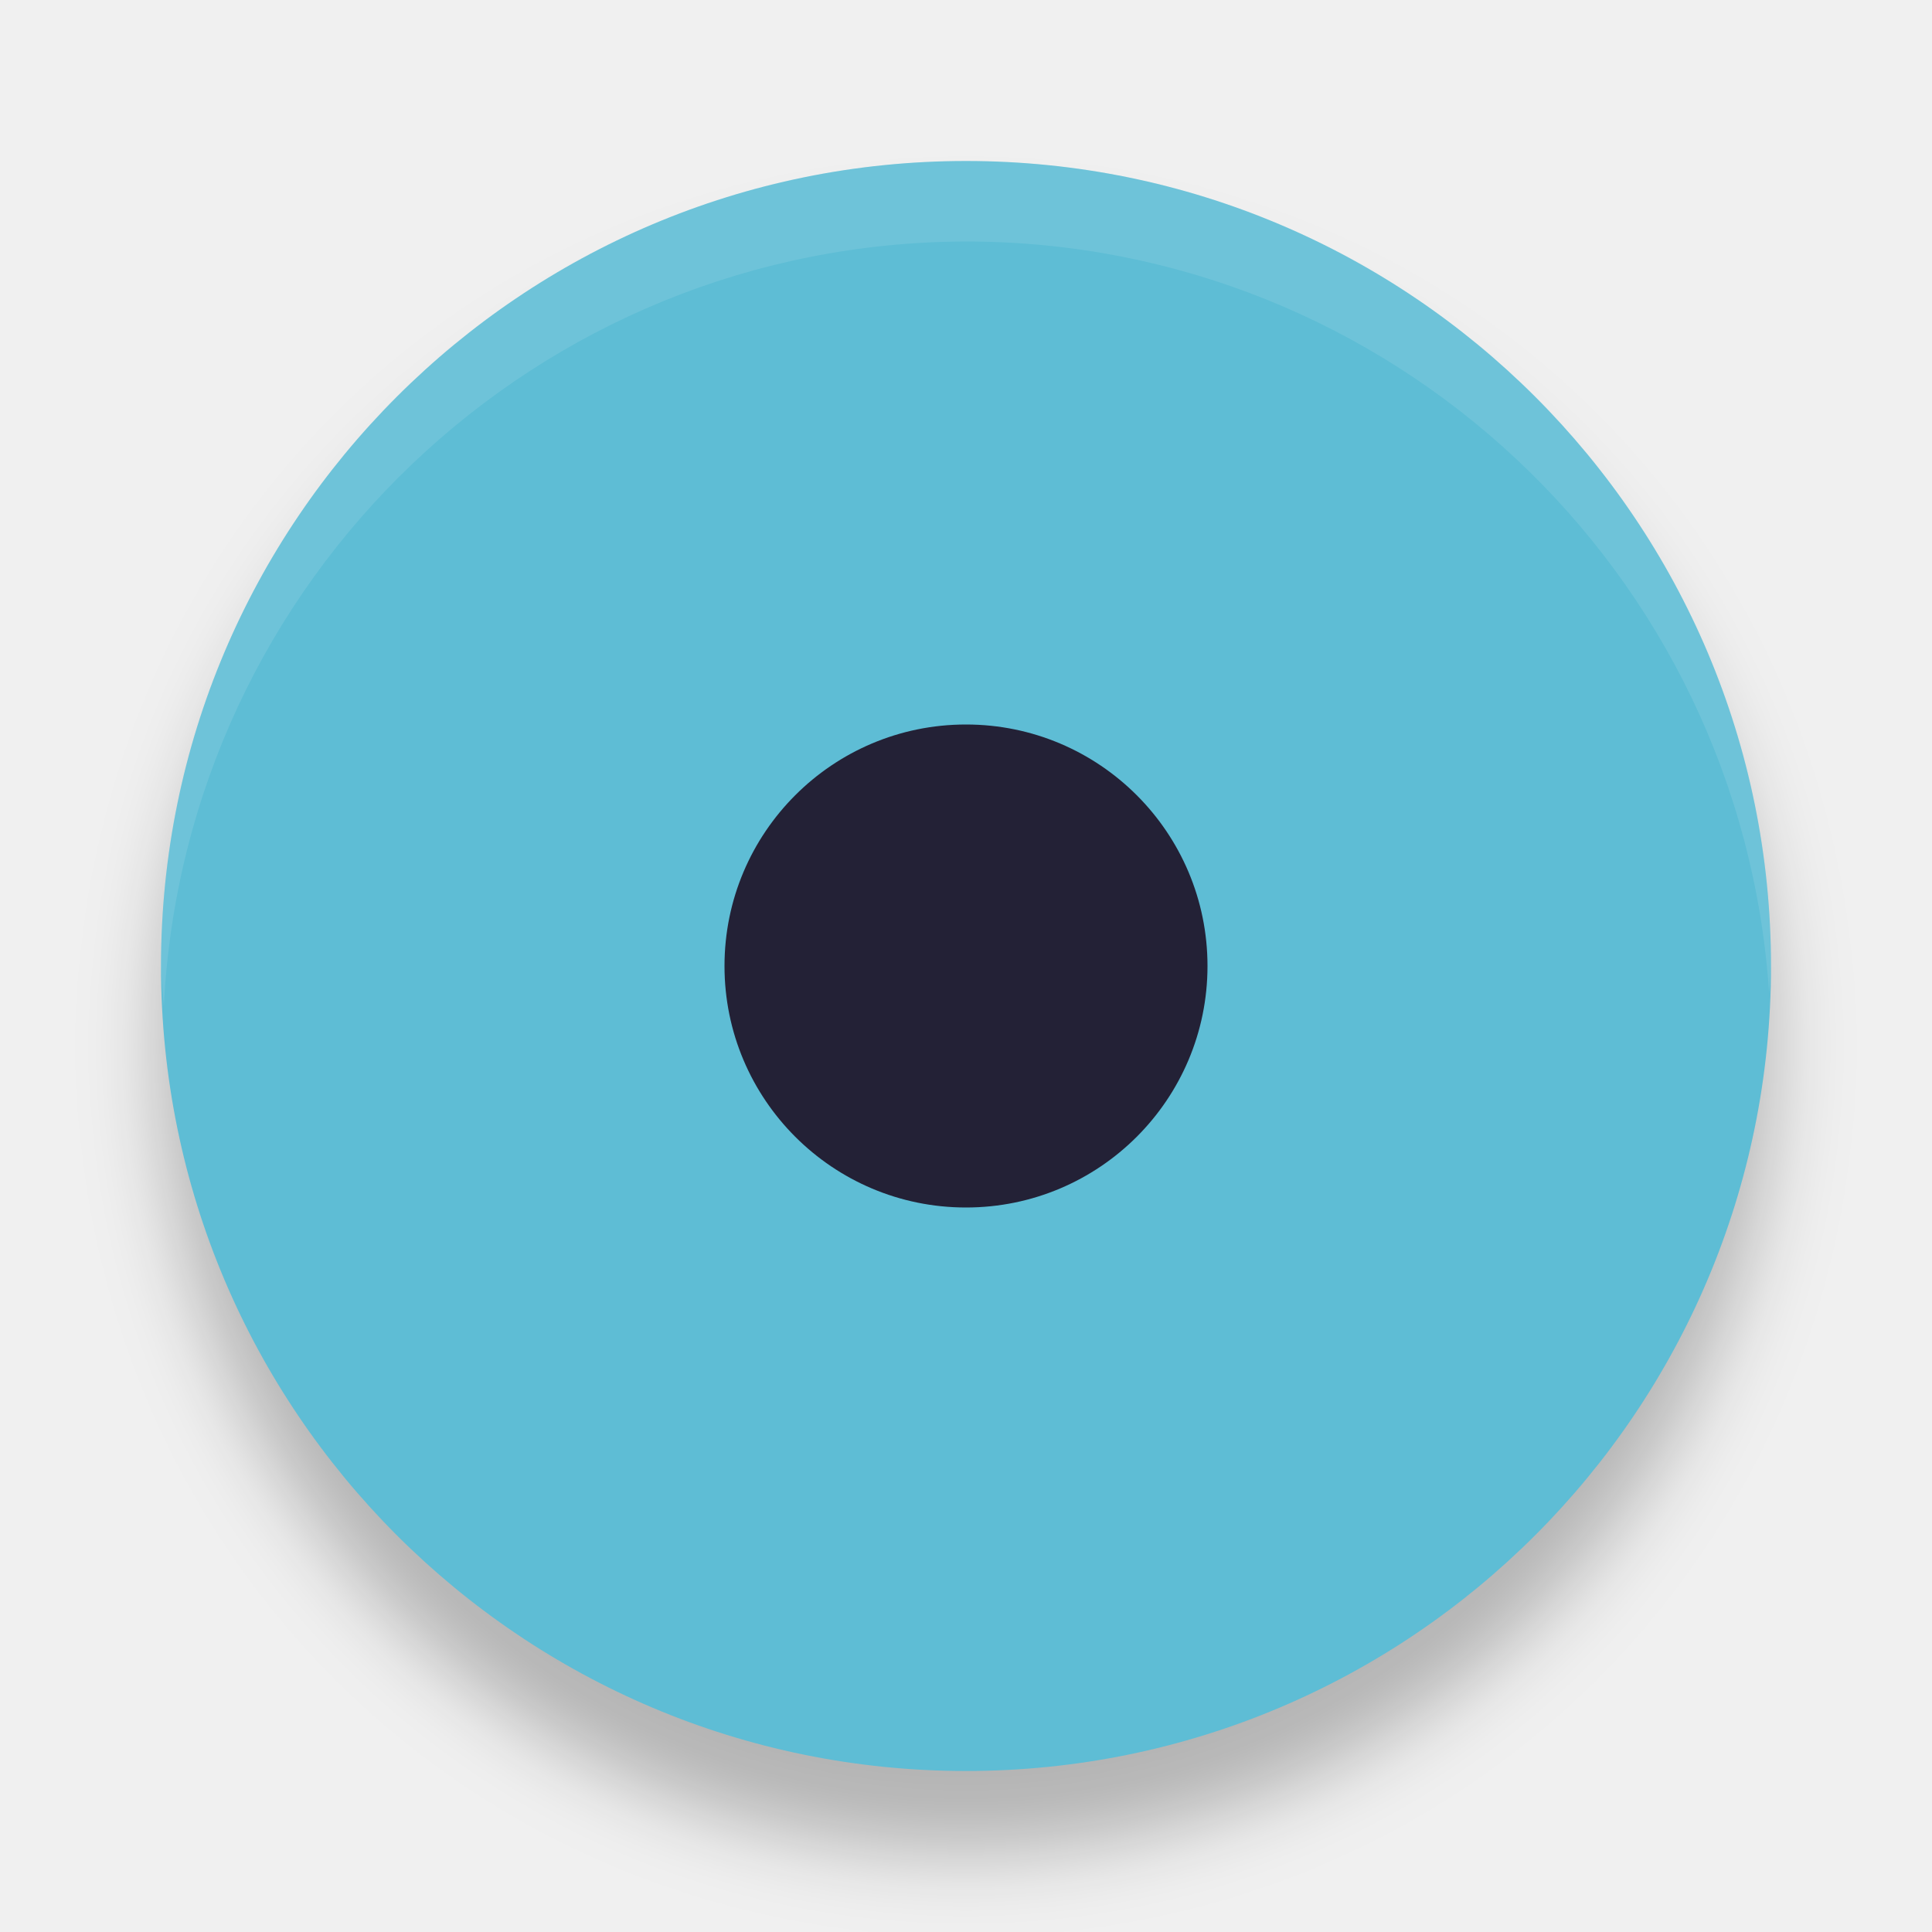
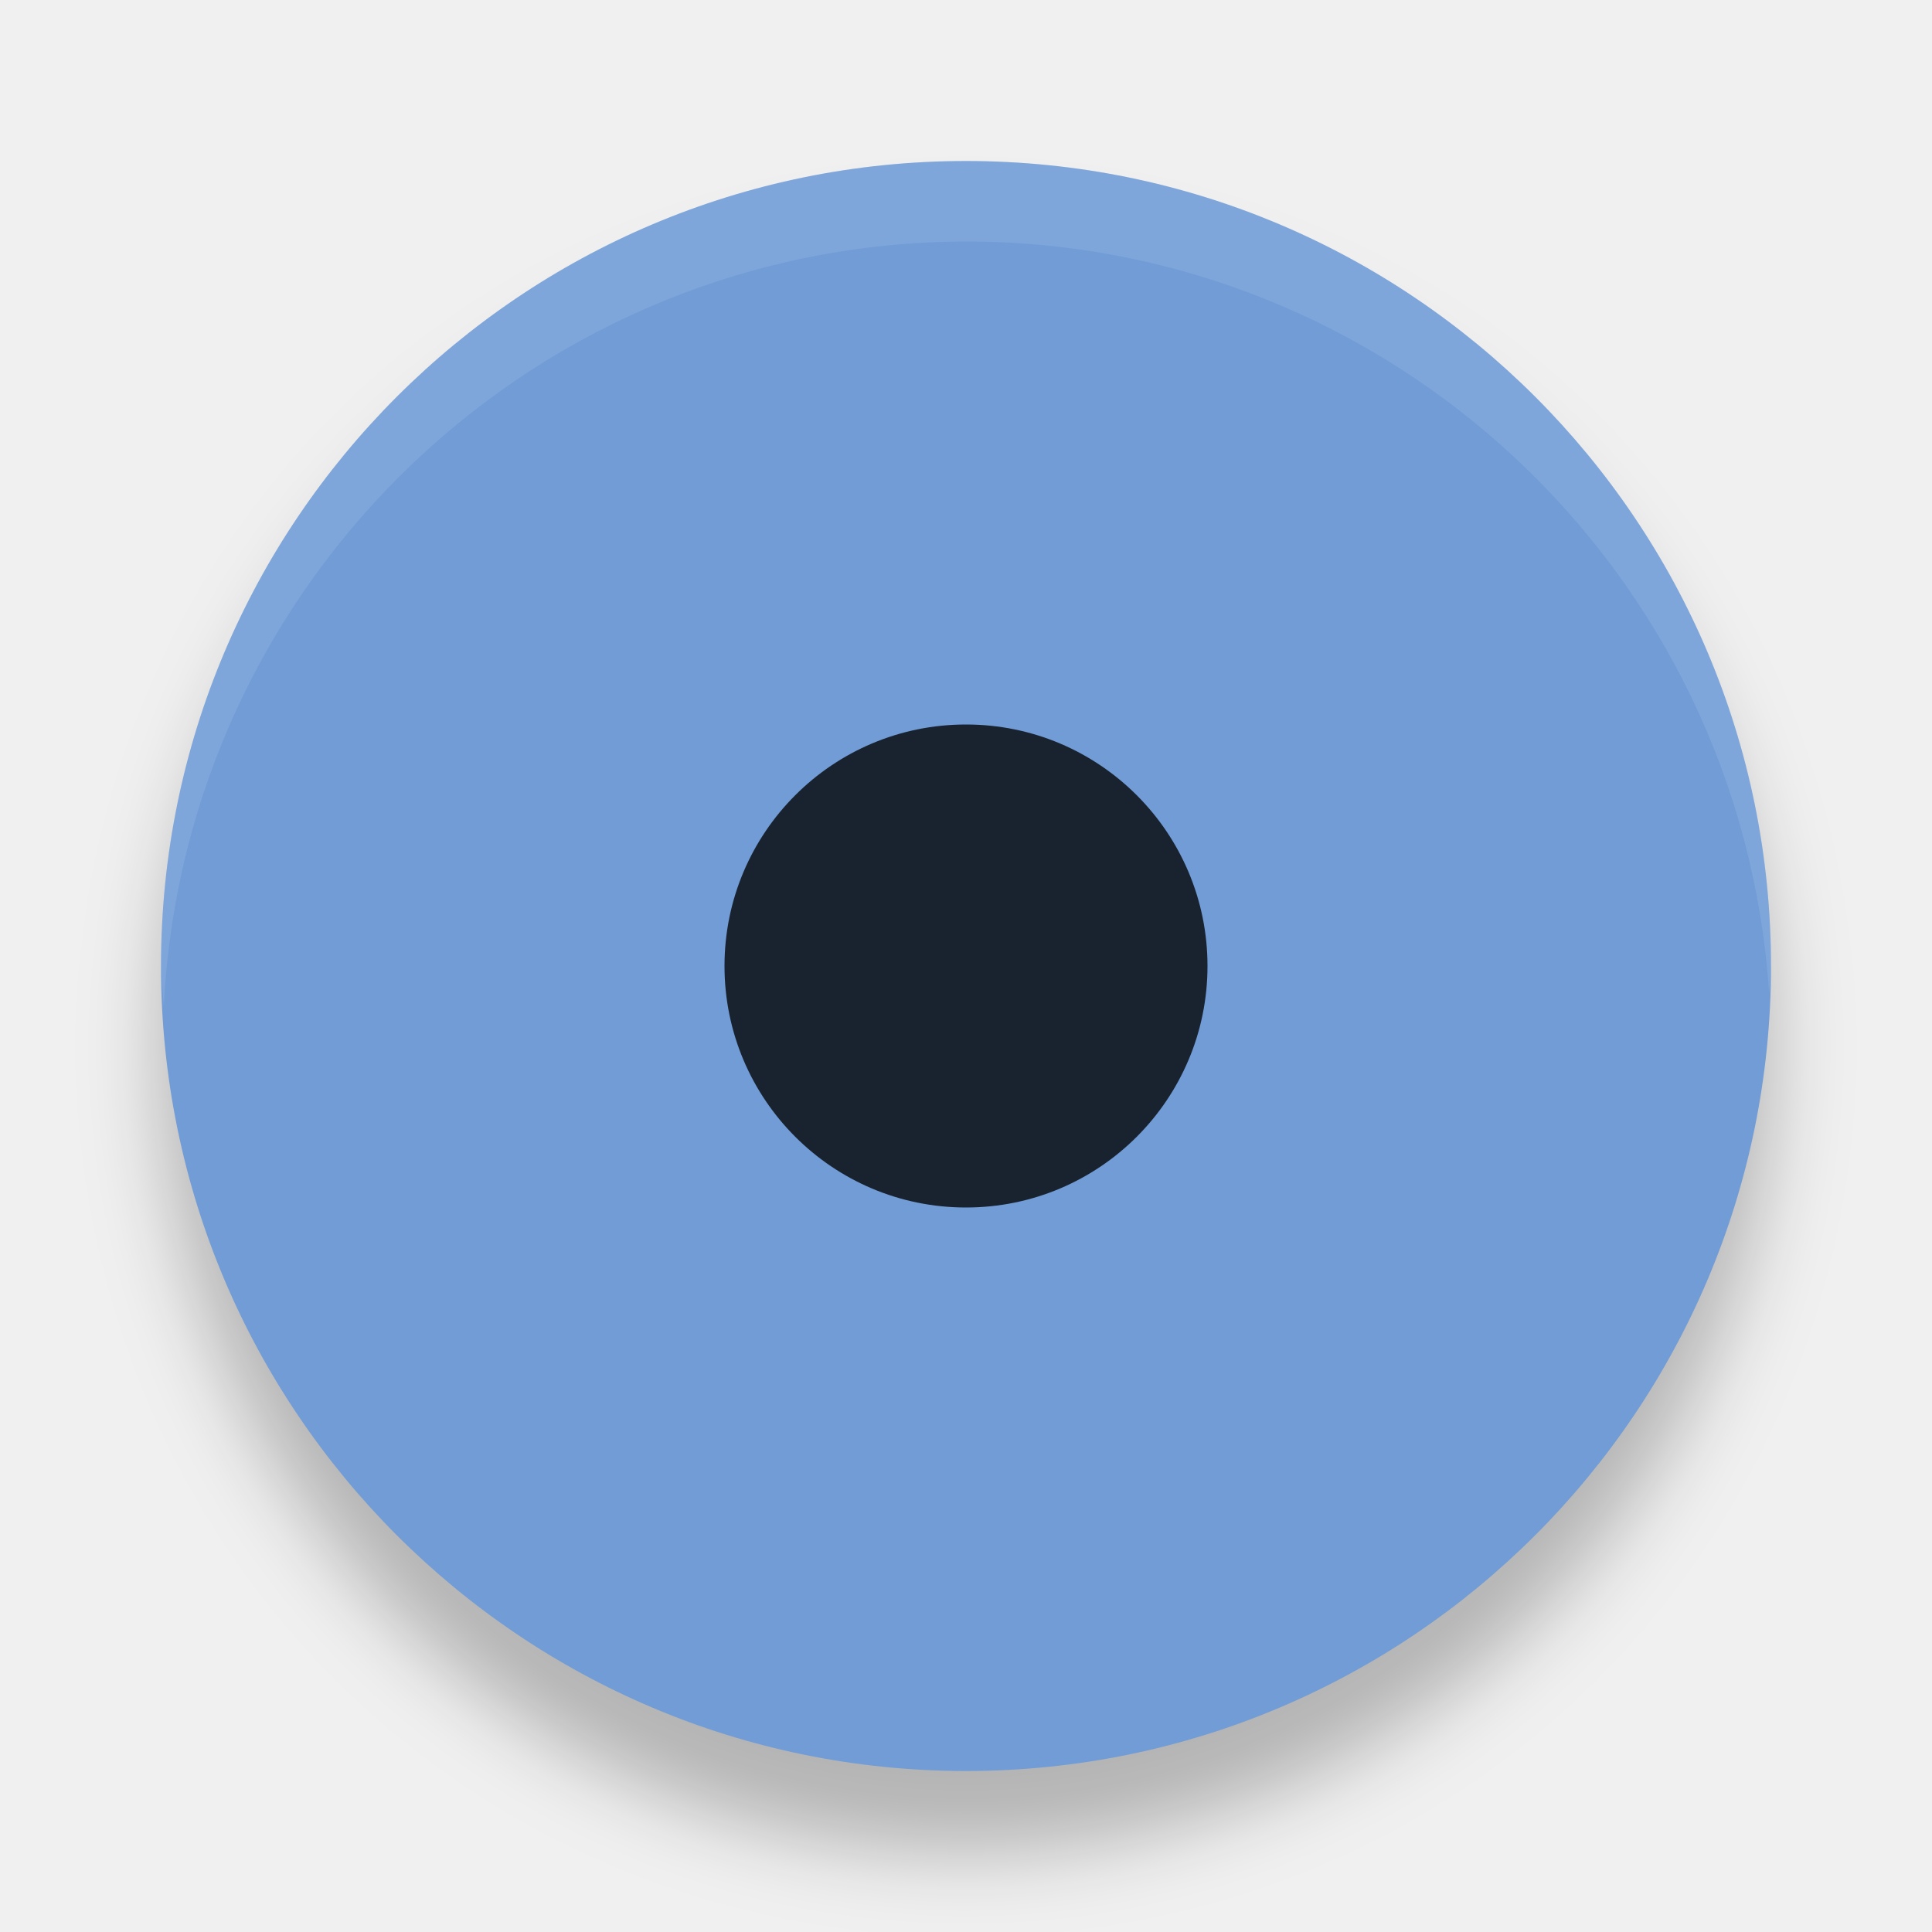
<svg xmlns="http://www.w3.org/2000/svg" width="24" height="24" version="1.1" viewBox="0 0 24 24" id="svg1780">
  <defs id="defs1784">
    <filter style="color-interpolation-filters:sRGB" id="filter1250" x="-0.058" y="-0.058" width="1.116" height="1.116">
      <feGaussianBlur stdDeviation="0.484" id="feGaussianBlur1252" />
    </filter>
  </defs>
  <circle id="circle694" cx="12" cy="13" r="10" style="opacity:0.25;fill:#000000;fill-opacity:1;filter:url(#filter1250)" />
-   <circle id="path291" cx="12" cy="12" r="10" style="fill:#5ebdd5;fill-opacity:1" />
-   <circle id="path675" cx="12" cy="12" r="3" style="fill:#232136;stroke-width:1.2;fill-opacity:1" />
+   <circle id="path291" cx="12" cy="12" r="10" style="fill:#719cd6;fill-opacity:1" />
+   <circle id="path675" cx="12" cy="12" r="3" style="fill:#192330;stroke-width:1.2;fill-opacity:1" />
  <path id="circle689" style="opacity:0.1;fill:#ffffff;fill-opacity:1" d="M 12,2 A 10,10 0 0 0 2,12 10,10 0 0 0 2.035,12.5 10,10 0 0 1 12,3 10,10 0 0 1 21.977,12.342 10,10 0 0 0 22,12 10,10 0 0 0 12,2 Z" />
</svg>
